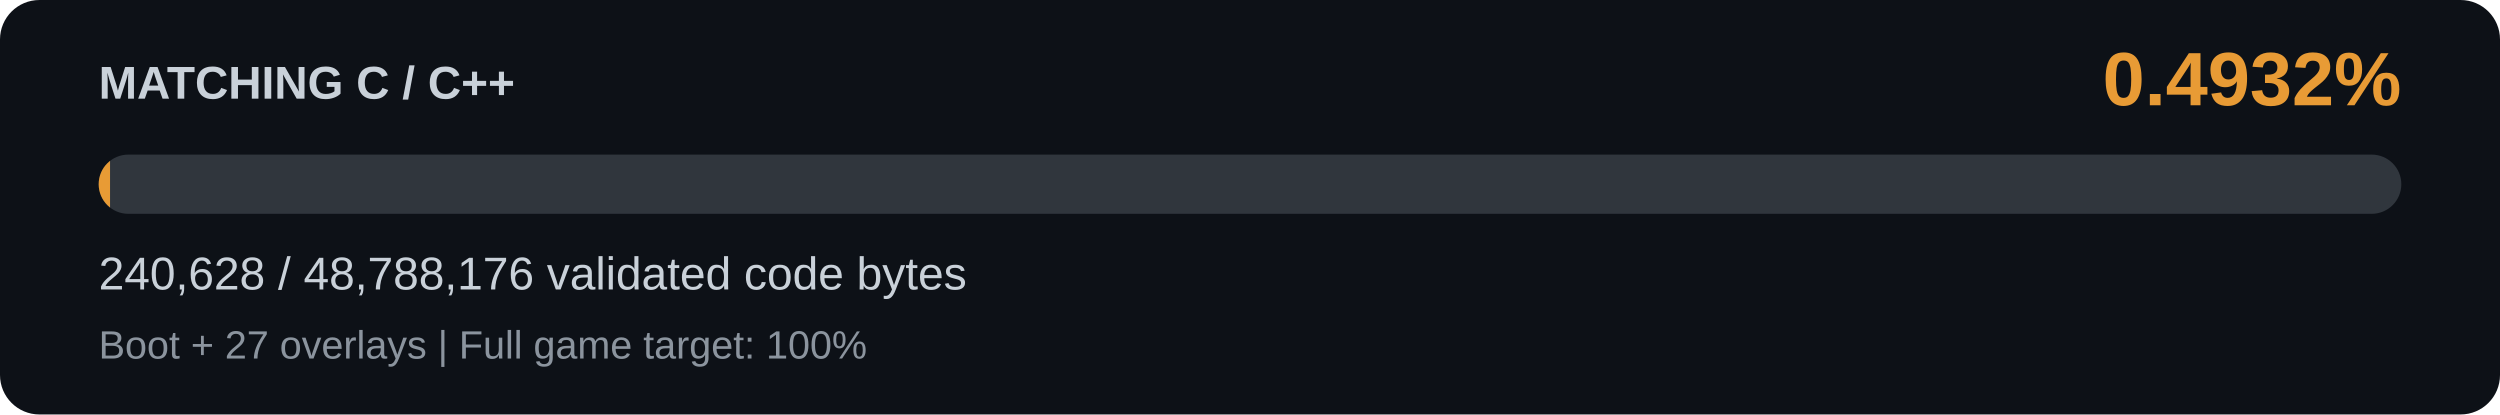
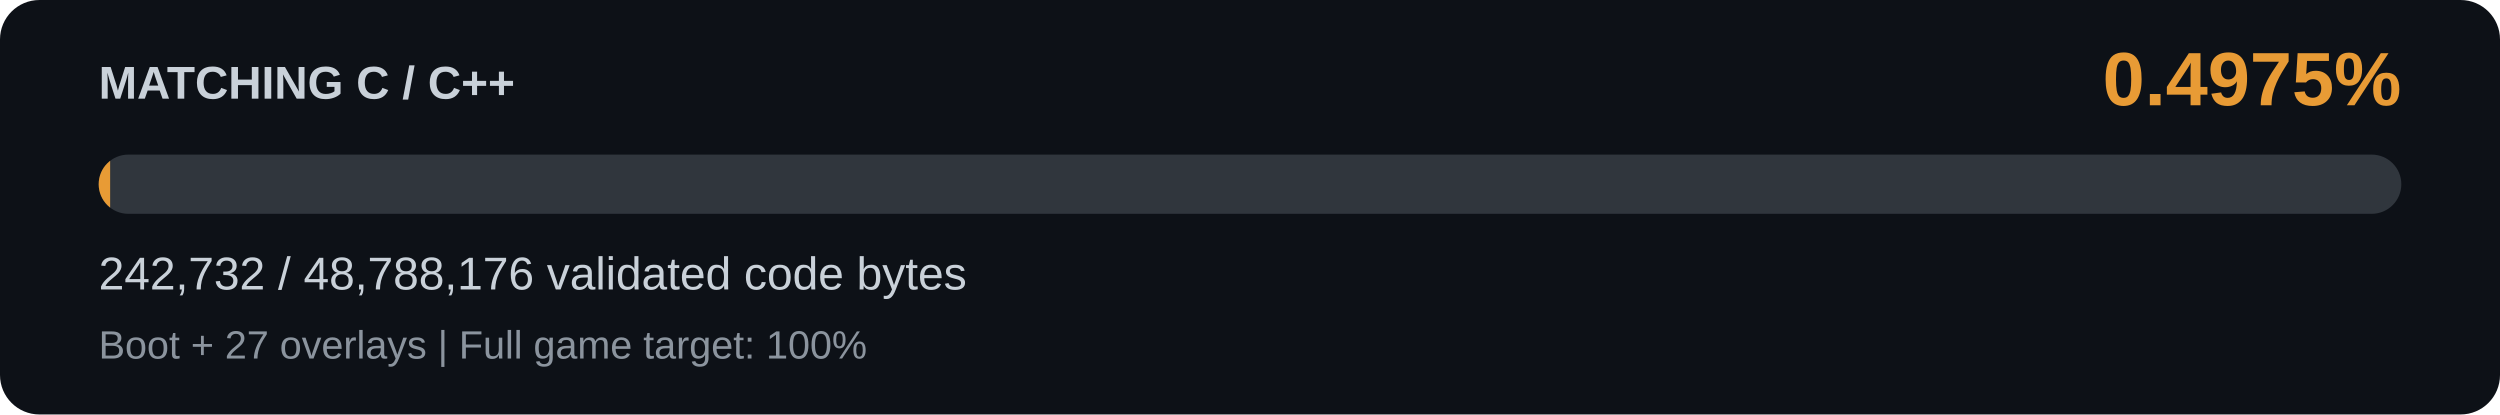
<svg xmlns="http://www.w3.org/2000/svg" width="760" height="126" viewBox="0 0 760 126" role="img" aria-labelledby="title description">
  <rect width="760" height="126" rx="12" fill="#0d1117" />
  <g font-family="Segoe UI, Arial, sans-serif">
    <text x="30" y="30" fill="#c9d1d9" font-size="14" font-weight="600">MATCHING C / C++</text>
-     <text x="730" y="32" text-anchor="end" fill="#e89b35" font-size="23" font-weight="700">0.4932%</text>
+     <text x="730" y="32" text-anchor="end" fill="#e89b35" font-size="23" font-weight="700">0.4975%</text>
    <rect x="30" y="47" width="700" height="18" rx="9" fill="#30363d" />
    <clipPath id="rail">
      <rect x="30" y="47" width="700" height="18" rx="9" />
    </clipPath>
-     <rect x="30" y="47" width="3.452" height="18" fill="#e89b35" clip-path="url(#rail)" />
-     <text x="30" y="88" fill="#c9d1d9" font-size="14">240,628 / 48,788,176 validated code bytes</text>
+     <rect x="30" y="47" width="3.483" height="18" fill="#e89b35" clip-path="url(#rail)" />
+     <text x="30" y="88" fill="#c9d1d9" font-size="14">242,732 / 48,788,176 validated code bytes</text>
    <text x="30" y="109" fill="#8b949e" font-size="12">Boot + 27 overlays | Full game target: 100%</text>
  </g>
</svg>
